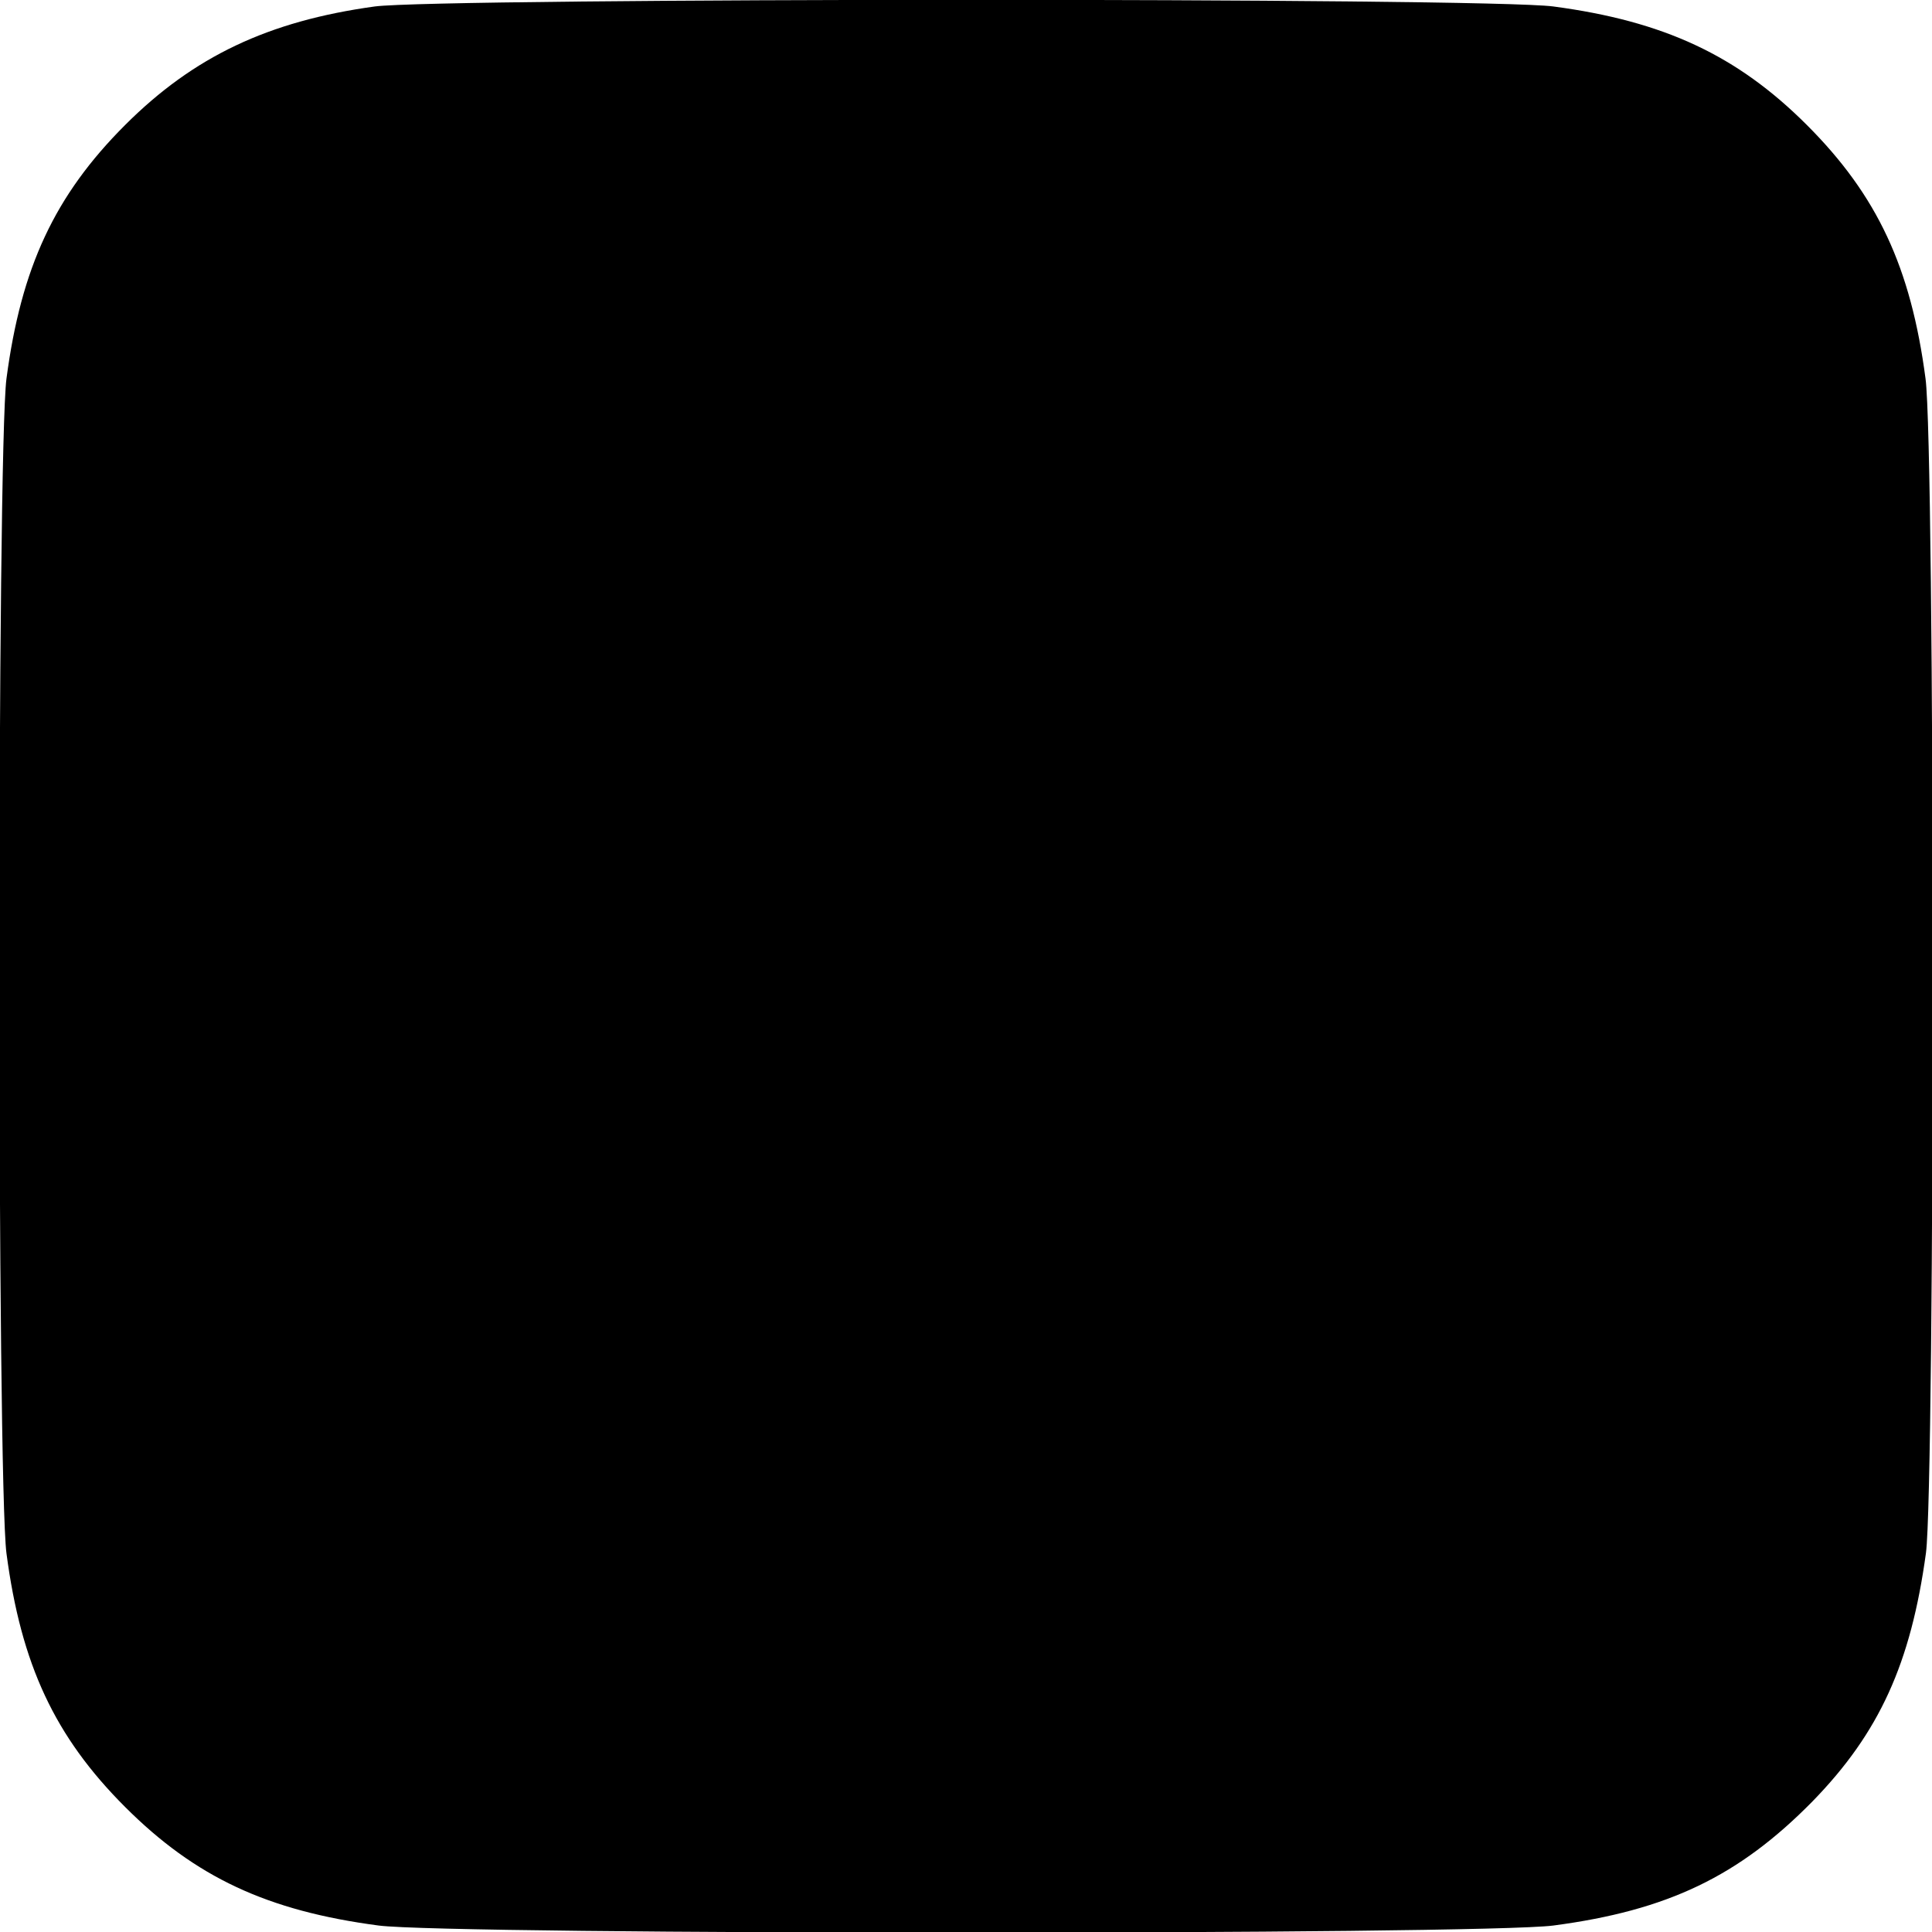
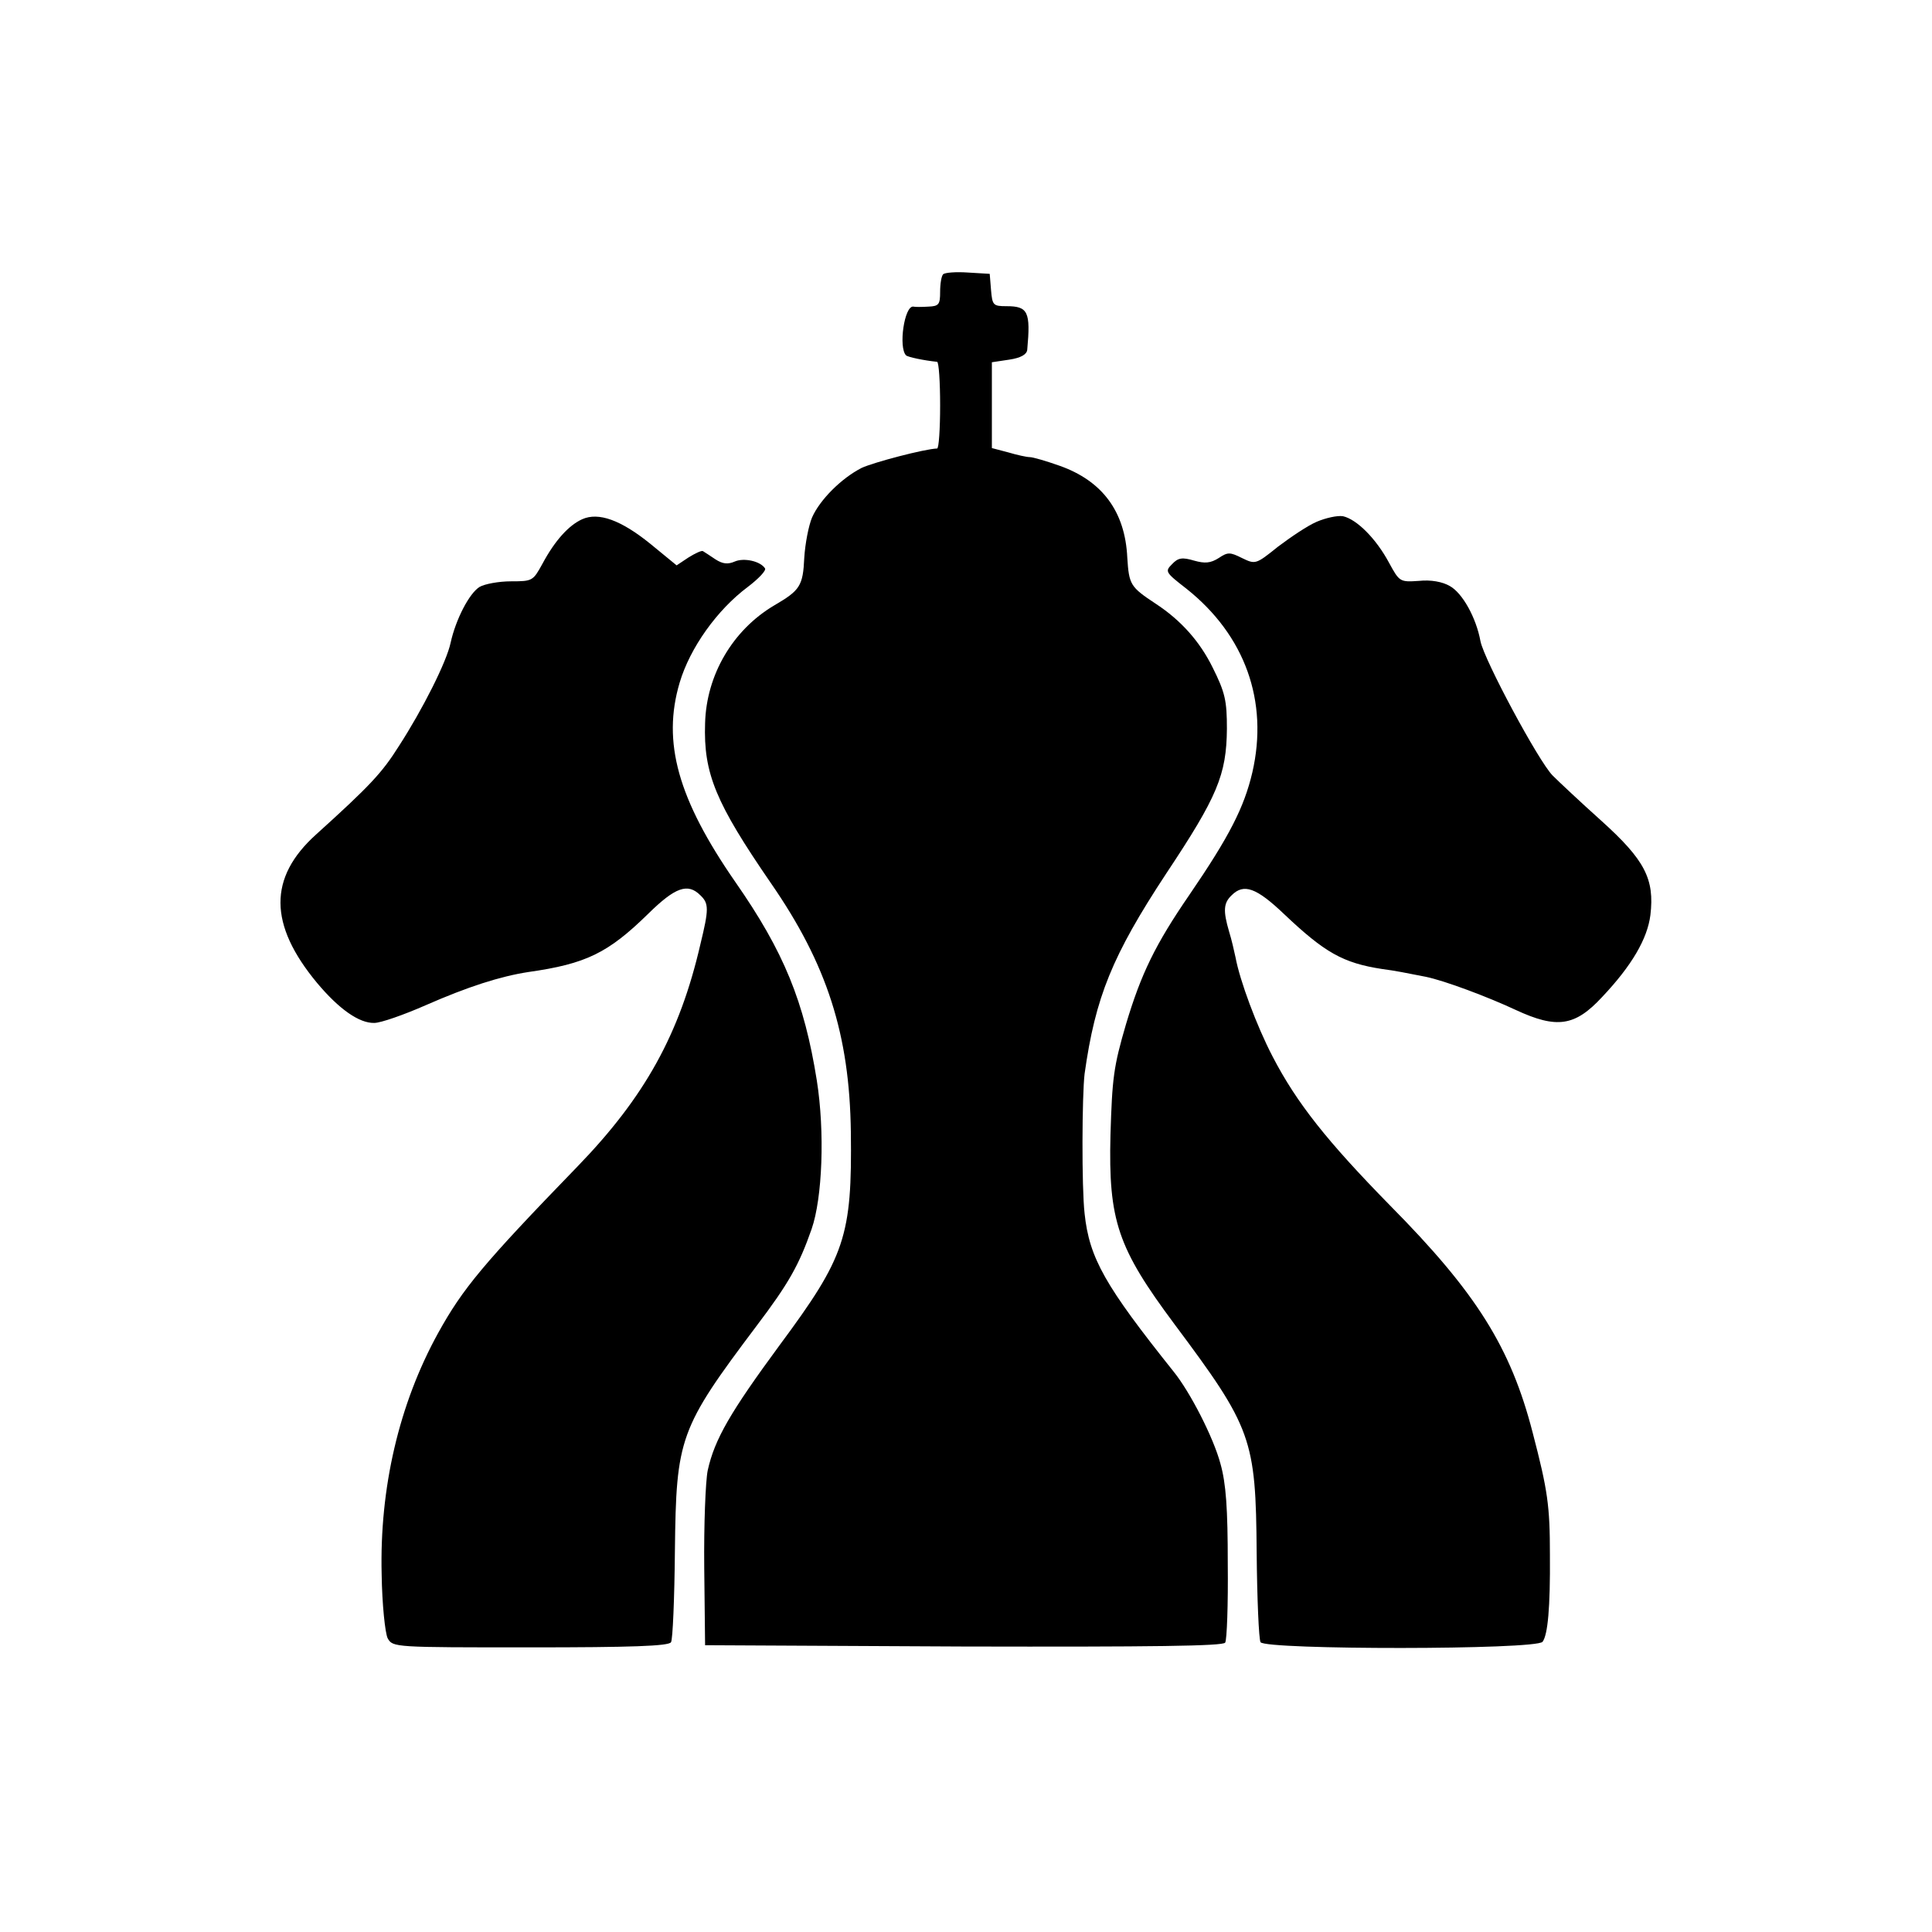
- <svg xmlns="http://www.w3.org/2000/svg" version="1.0" width="448pt" height="448pt" viewBox="0 0 448 448" preserveAspectRatio="xMidYMid meet">
-   <g transform="translate(0,448) scale(0.1,-0.1)" fill="#000000" stroke="none">
-     <path d="M869 4465 c-247 -34 -420 -116 -579 -275 -163 -163 -241 -330 -275 -588 -22 -168 -22 -2556 0 -2724 34 -258 112 -425 275 -588 163 -163 330 -241 588 -275 168 -22 2556 -22 2724 0 265 35 430 114 601 288 155 159 228 320 263 576 21 161 21 2560 -1 2723 -34 258 -112 425 -275 588 -162 162 -332 241 -588 275 -157 21 -2582 20 -2733 0z" />
-   </g>
+ <svg xmlns="http://www.w3.org/2000/svg" version="1" width="597.333" height="597.333" viewBox="0 0 448 448">
+   <path d="M218.7 63.6c-.4.4-.7 2.2-.7 4.1 0 2.9-.3 3.3-2.7 3.4-1.6.1-3.1.1-3.5 0-2.1-.3-3.5 9.5-1.7 11.3.4.4 4.2 1.2 7.2 1.5.4.1.7 4.6.7 10.1s-.3 10-.7 10c-2.9.1-14.7 3.2-17.5 4.5-4.7 2.4-9.7 7.4-11.5 11.5-.8 1.9-1.6 6.1-1.8 9.3-.3 6.6-1 7.6-7 11.1-9.6 5.7-15.7 16.1-16 27.3-.4 11.7 2.5 18.5 15.2 37 13.1 18.9 18.3 35.2 18.6 57.8.3 24.2-1.3 28.9-16.5 49.4-11.4 15.5-15.1 21.8-16.7 29.1-.5 2.5-.9 12.6-.8 22.5l.2 18 59.9.3c43.9.1 60.2-.1 60.7-.9.4-.6.7-8.9.6-18.3 0-12.8-.4-18.6-1.7-23.2-1.6-6-7-16.6-10.9-21.4-15.8-19.8-19.5-26.2-20.6-36.6-.7-6.1-.6-27.4 0-32.4 2.5-17.8 6.4-27.4 18.9-46.4 11.9-17.9 14-22.9 14.1-33.6 0-6.5-.4-8.4-3.3-14.2-3-6.1-7.4-11-13.2-14.8-5.9-3.9-6.2-4.4-6.6-10.7-.5-10.7-5.8-17.8-15.7-21.3-3.1-1.1-6.2-2-6.9-2-.7 0-3-.5-5-1.1l-3.8-1V84l4-.6c2.7-.4 4.1-1.2 4.2-2.3.8-8.8.2-10.1-4.8-10.1-3.1 0-3.3-.2-3.6-3.8l-.3-3.7-5-.3c-2.8-.2-5.4 0-5.8.4z" />
+   <path d="M135 120.4c-3.1 1.4-6.3 4.9-9.2 10.3-2.2 4-2.3 4.1-7.3 4.1-2.8 0-6.1.6-7.3 1.3-2.4 1.5-5.5 7.5-6.7 12.9-.9 4.4-6.5 15.5-12 24-3.9 6.2-6.7 9.2-19.2 20.5-11.1 10-11 20.9.2 34.4 5.1 6.1 9.8 9.4 13.3 9.3 1.5 0 6.9-1.9 11.9-4.1 9.8-4.3 17.3-6.7 23.8-7.7 13.4-1.9 18.5-4.4 27.8-13.5 6.3-6.2 9.2-7.2 12.1-4.3 2 1.9 2 3.2 0 11.4-4.8 20.8-12.9 35.4-28.5 51.5-21.9 22.6-26.6 28.3-32.3 38.6-9.1 16.5-13.6 36-13.1 56 .1 6.9.8 13.6 1.4 14.8 1.2 2.1 1.5 2.1 33.1 2.1 23.3 0 32.1-.3 32.6-1.2.4-.6.8-10.2.9-21.2.3-26.2 1-28.3 18.9-52.1 7.5-9.9 9.9-14.2 12.8-22.5 2.5-7.2 3.1-22.5 1.2-34.5-2.9-18.2-7.6-29.8-18.9-46-13.3-19.2-17-32.4-12.9-46.2 2.4-8.1 8.7-16.9 15.8-22.2 2.5-1.9 4.3-3.8 4-4.3-1.1-1.7-4.9-2.5-7-1.6-1.6.7-2.8.6-4.5-.5-1.3-.9-2.6-1.7-2.9-1.9-.3-.2-1.8.5-3.4 1.5l-2.7 1.8-6.1-5c-6.8-5.5-12-7.4-15.8-5.7zM305.3 121c-2.1.9-6.1 3.6-9 5.8-5.1 4.1-5.2 4.1-8.3 2.6-2.8-1.4-3.3-1.4-5.4 0-1.9 1.2-3.2 1.3-5.7.6-2.7-.8-3.7-.7-5.1.8-1.7 1.7-1.6 1.9 3.3 5.7 13.6 10.8 19.1 26.1 15.3 42.6-1.9 8.1-5.3 14.8-14.6 28.4-7.9 11.5-11.2 18.3-14.7 30-2.9 9.9-3.2 12.5-3.6 25.7-.5 19.9 1.7 26.2 14.8 43.8 18 24.1 18.9 26.6 19.1 53 .1 10.7.5 20.1.9 20.8 1.2 1.8 64 1.8 65.4-.1 1.2-1.6 1.8-7.8 1.7-20.2 0-11.3-.5-14.9-4-28.3-5.1-19.8-13.1-32.5-33.1-52.7-14.5-14.8-21.6-23.7-27.2-34.5-3.7-7.1-7.6-17.6-8.6-23-.3-1.4-.9-4.1-1.5-6-1.4-4.8-1.3-6.6.6-8.4 2.8-2.8 5.7-1.8 12.2 4.4 9.4 8.9 13.6 11.3 22.7 12.7 3.1.4 5.5.9 10.1 1.8 4.4.9 14.5 4.7 20.9 7.7 9.5 4.4 13.7 3.8 20-3 6.9-7.3 10.5-13.5 11.2-19 1-8.4-1.3-12.8-11.4-21.9-4.8-4.3-9.8-9-11.3-10.5-3.3-3.4-15.8-26.7-16.7-31.1-1-5.5-4.2-11.2-7.1-12.8-1.7-1-4.4-1.5-7.2-1.2-4.4.3-4.5.2-6.9-4.2-3-5.6-7.5-10.1-10.7-10.8-1.3-.2-4 .4-6.1 1.3z" />
</svg>
